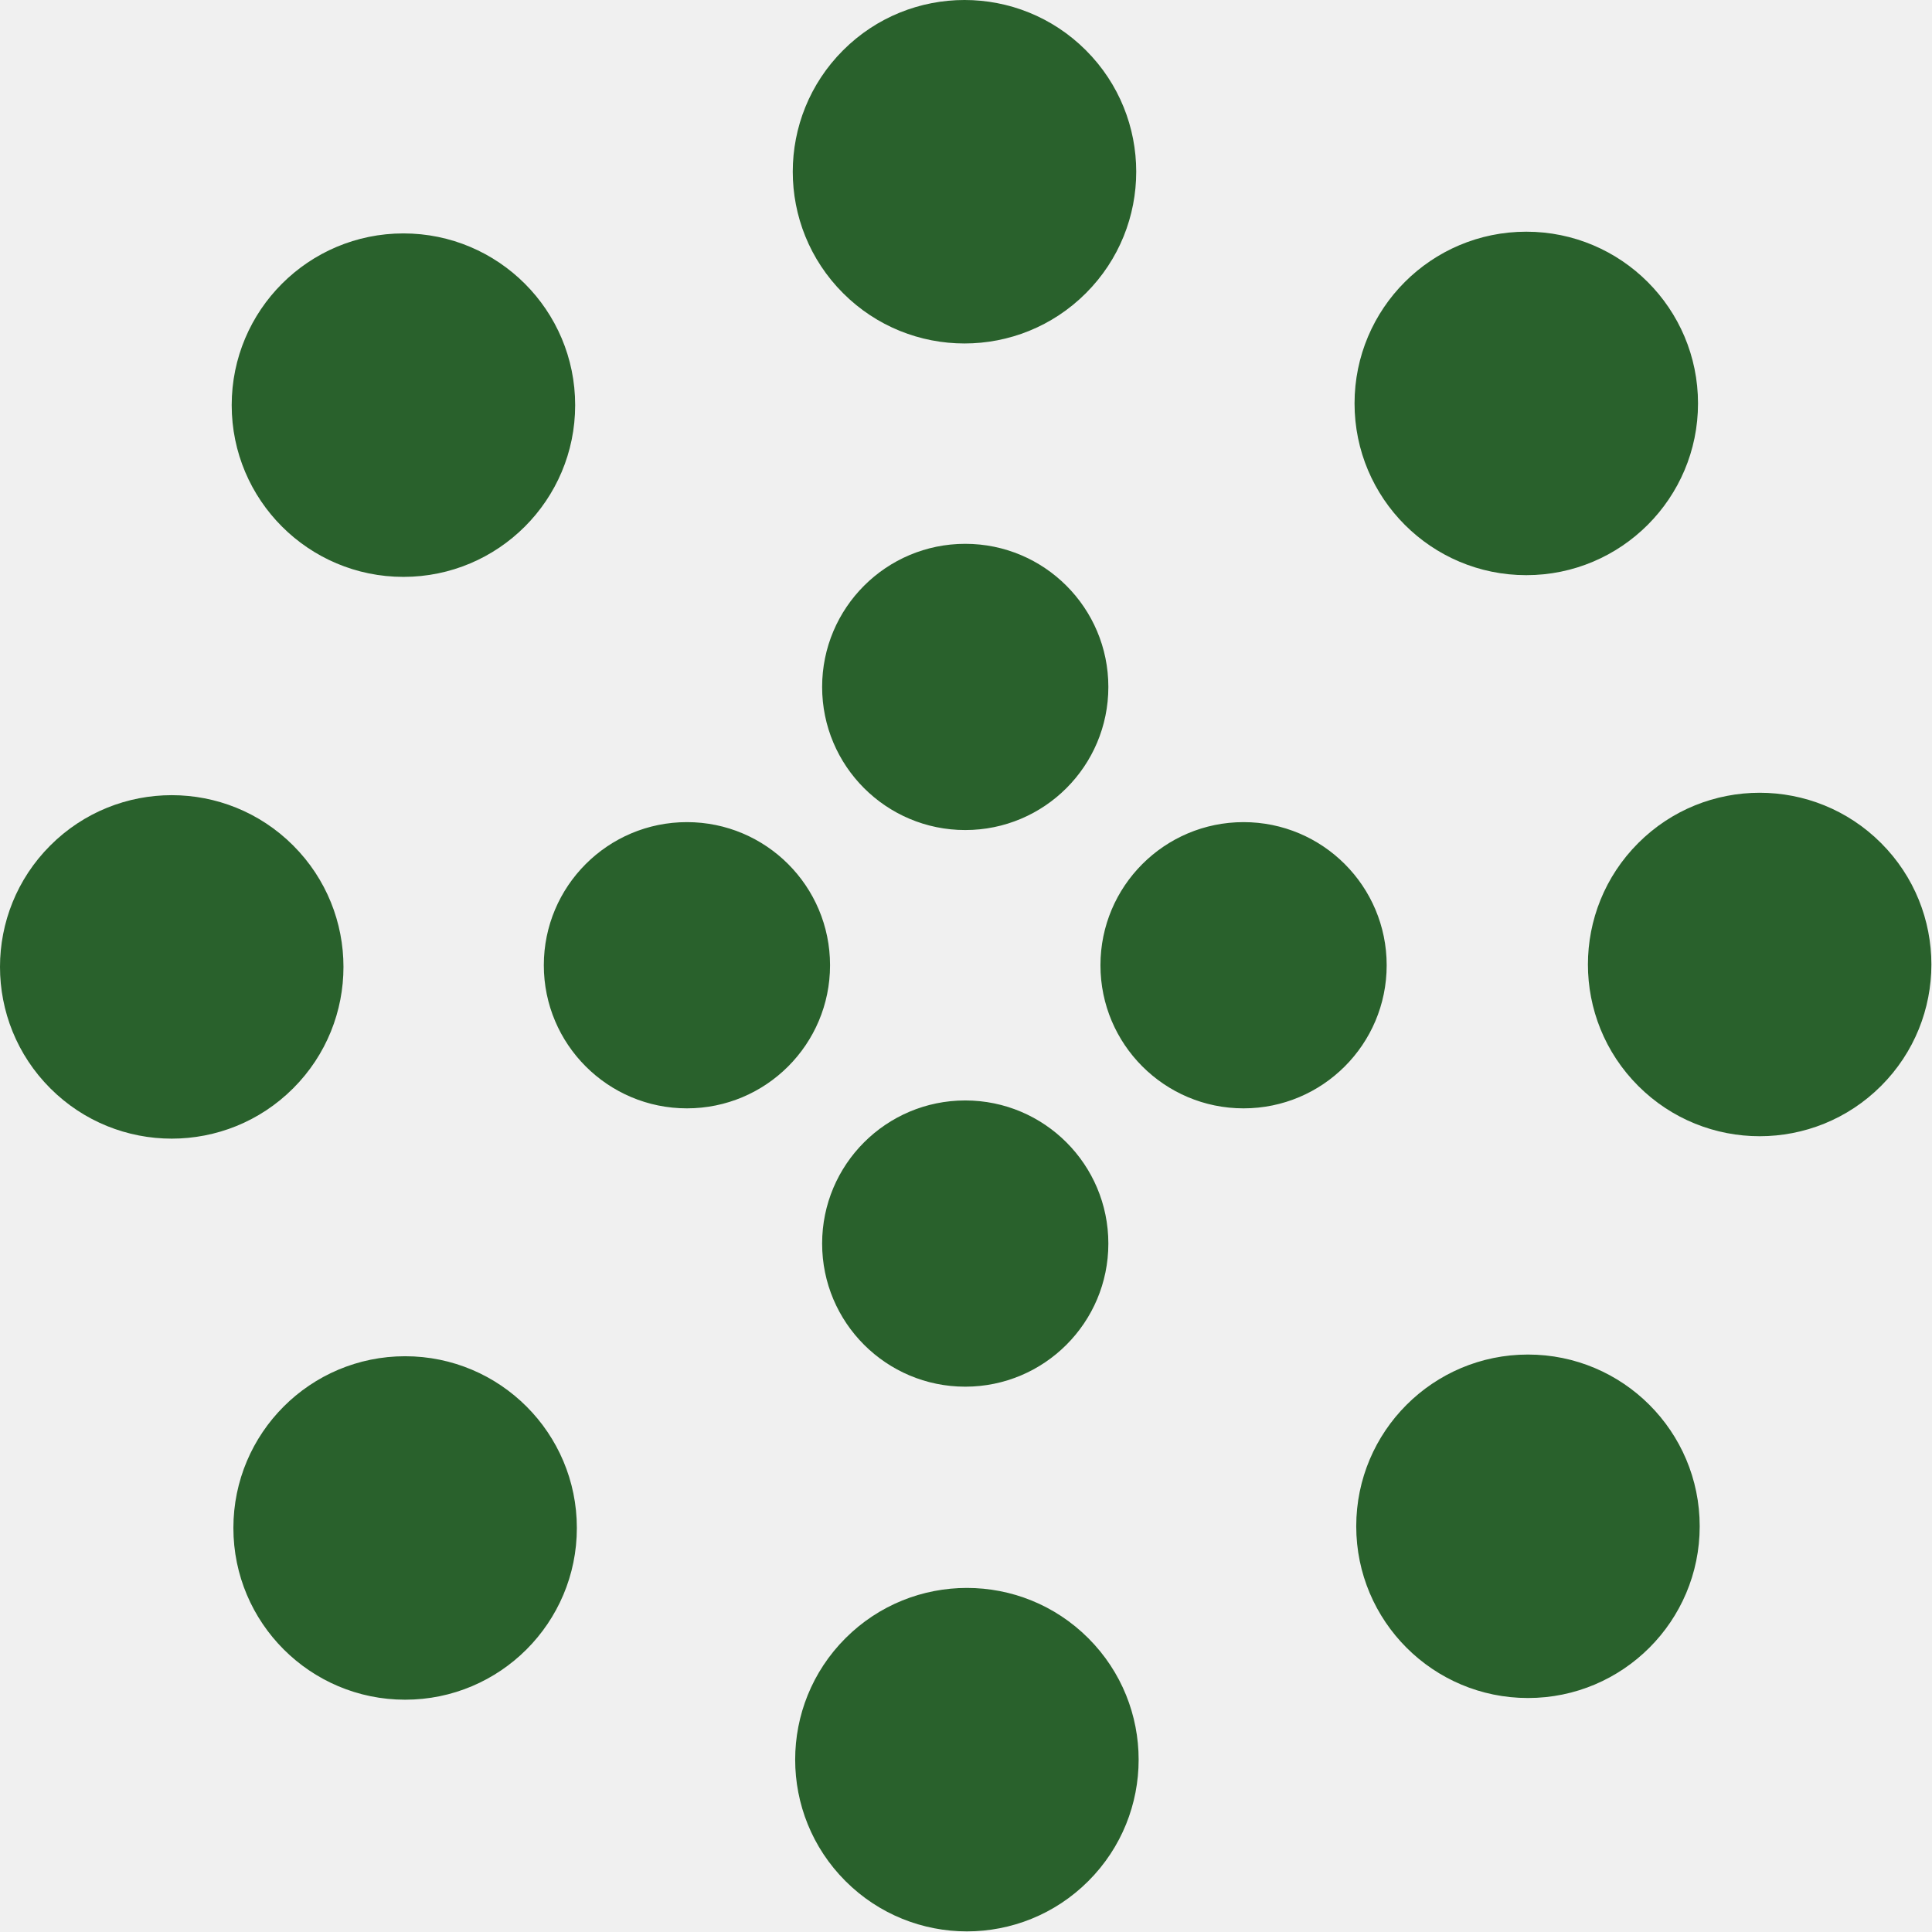
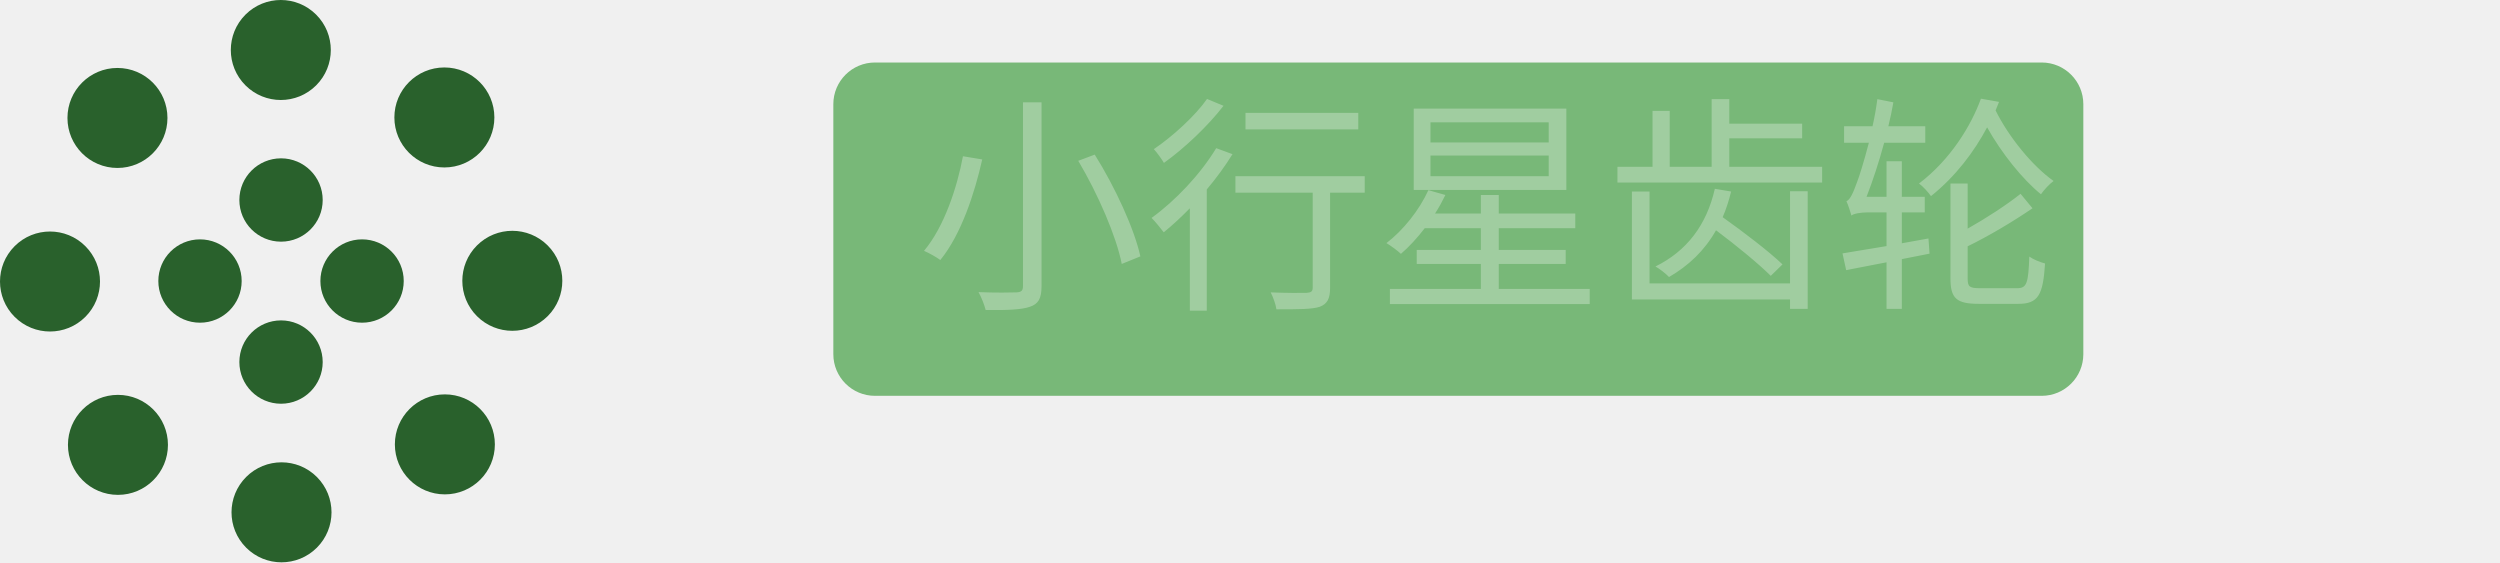
- <svg xmlns="http://www.w3.org/2000/svg" width="135" height="135" viewBox="0 0 135 135" fill="#29612c">
-   <path d="M67.447 58c5.523 0 10-4.477 10-10s-4.477-10-10-10-10 4.477-10 10 4.477 10 10 10zm9.448 9.447c0 5.523 4.477 10 10 10 5.522 0 10-4.477 10-10s-4.478-10-10-10c-5.523 0-10 4.477-10 10zm-9.448 9.448c-5.523 0-10 4.477-10 10 0 5.522 4.477 10 10 10s10-4.478 10-10c0-5.523-4.477-10-10-10zM58 67.447c0-5.523-4.477-10-10-10s-10 4.477-10 10 4.477 10 10 10 10-4.477 10-10z">
-     <animateTransform attributeName="transform" type="rotate" from="0 67 67" to="-360 67 67" dur="2.5s" repeatCount="indefinite" />
-   </path>
-   <path d="M28.19 40.31c6.627 0 12-5.374 12-12 0-6.628-5.373-12-12-12-6.628 0-12 5.372-12 12 0 6.626 5.372 12 12 12zm30.72-19.825c4.686 4.687 12.284 4.687 16.97 0 4.686-4.686 4.686-12.284 0-16.97-4.686-4.687-12.284-4.687-16.97 0-4.687 4.686-4.687 12.284 0 16.97zm35.74 7.705c0 6.627 5.37 12 12 12 6.626 0 12-5.373 12-12 0-6.628-5.374-12-12-12-6.63 0-12 5.372-12 12zm19.822 30.72c-4.686 4.686-4.686 12.284 0 16.97 4.687 4.686 12.285 4.686 16.97 0 4.687-4.686 4.687-12.284 0-16.97-4.685-4.687-12.283-4.687-16.97 0zm-7.704 35.74c-6.627 0-12 5.37-12 12 0 6.626 5.373 12 12 12s12-5.374 12-12c0-6.63-5.373-12-12-12zm-30.72 19.822c-4.686-4.686-12.284-4.686-16.97 0-4.686 4.687-4.686 12.285 0 16.97 4.686 4.687 12.284 4.687 16.97 0 4.687-4.685 4.687-12.283 0-16.97zm-35.74-7.704c0-6.627-5.372-12-12-12-6.626 0-12 5.373-12 12s5.374 12 12 12c6.628 0 12-5.373 12-12zm-19.823-30.72c4.687-4.686 4.687-12.284 0-16.97-4.686-4.686-12.284-4.686-16.97 0-4.687 4.686-4.687 12.284 0 16.97 4.686 4.687 12.284 4.687 16.97 0z">
-     <animateTransform attributeName="transform" type="rotate" from="0 67 67" to="360 67 67" dur="8s" repeatCount="indefinite" />
-   </path>
+ <svg xmlns="http://www.w3.org/2000/svg" width="600" height="135" viewBox="0 0 600 135" fill="#29612c">
+   <g>
+     <path d="M67.447 58c5.523 0 10-4.477 10-10s-4.477-10-10-10-10 4.477-10 10 4.477 10 10 10zm9.448 9.447c0 5.523 4.477 10 10 10 5.522 0 10-4.477 10-10s-4.478-10-10-10c-5.523 0-10 4.477-10 10zm-9.448 9.448c-5.523 0-10 4.477-10 10 0 5.522 4.477 10 10 10s10-4.478 10-10c0-5.523-4.477-10-10-10zM58 67.447c0-5.523-4.477-10-10-10s-10 4.477-10 10 4.477 10 10 10 10-4.477 10-10z">
+       <animateTransform attributeName="transform" type="rotate" from="0 67 67" to="-360 67 67" dur="2.5s" repeatCount="indefinite" />
+     </path>
+     <path d="M28.19 40.31c6.627 0 12-5.374 12-12 0-6.628-5.373-12-12-12-6.628 0-12 5.372-12 12 0 6.626 5.372 12 12 12zm30.72-19.825c4.686 4.687 12.284 4.687 16.97 0 4.686-4.686 4.686-12.284 0-16.97-4.686-4.687-12.284-4.687-16.97 0-4.687 4.686-4.687 12.284 0 16.97zm35.74 7.705c0 6.627 5.37 12 12 12 6.626 0 12-5.373 12-12 0-6.628-5.374-12-12-12-6.63 0-12 5.372-12 12zm19.822 30.72c-4.686 4.686-4.686 12.284 0 16.97 4.687 4.686 12.285 4.686 16.97 0 4.687-4.686 4.687-12.284 0-16.97-4.685-4.687-12.283-4.687-16.97 0zm-7.704 35.74c-6.627 0-12 5.37-12 12 0 6.626 5.373 12 12 12s12-5.374 12-12c0-6.63-5.373-12-12-12zm-30.72 19.822c-4.686-4.686-12.284-4.686-16.97 0-4.686 4.687-4.686 12.285 0 16.97 4.686 4.687 12.284 4.687 16.97 0 4.687-4.685 4.687-12.283 0-16.97zm-35.74-7.704c0-6.627-5.372-12-12-12-6.626 0-12 5.373-12 12s5.374 12 12 12c6.628 0 12-5.373 12-12zm-19.823-30.72c4.687-4.686 4.687-12.284 0-16.97-4.686-4.686-12.284-4.686-16.97 0-4.687 4.686-4.687 12.284 0 16.97 4.686 4.687 12.284 4.687 16.97 0z">
+       <animateTransform attributeName="transform" type="rotate" from="0 67 67" to="360 67 67" dur="8s" repeatCount="indefinite" />
+     </path>
+   </g>
+   <g>
+     <rect id="rounded-rectangle" x="200" y="15" height="80" width="300" rx="10" stroke-width="1" fill="green" opacity="0.5" />
+     <text x="220" y="70" fill="white" opacity="0.3" style="font-size: 55px">小行星齿轮</text>
+   </g>
</svg>
